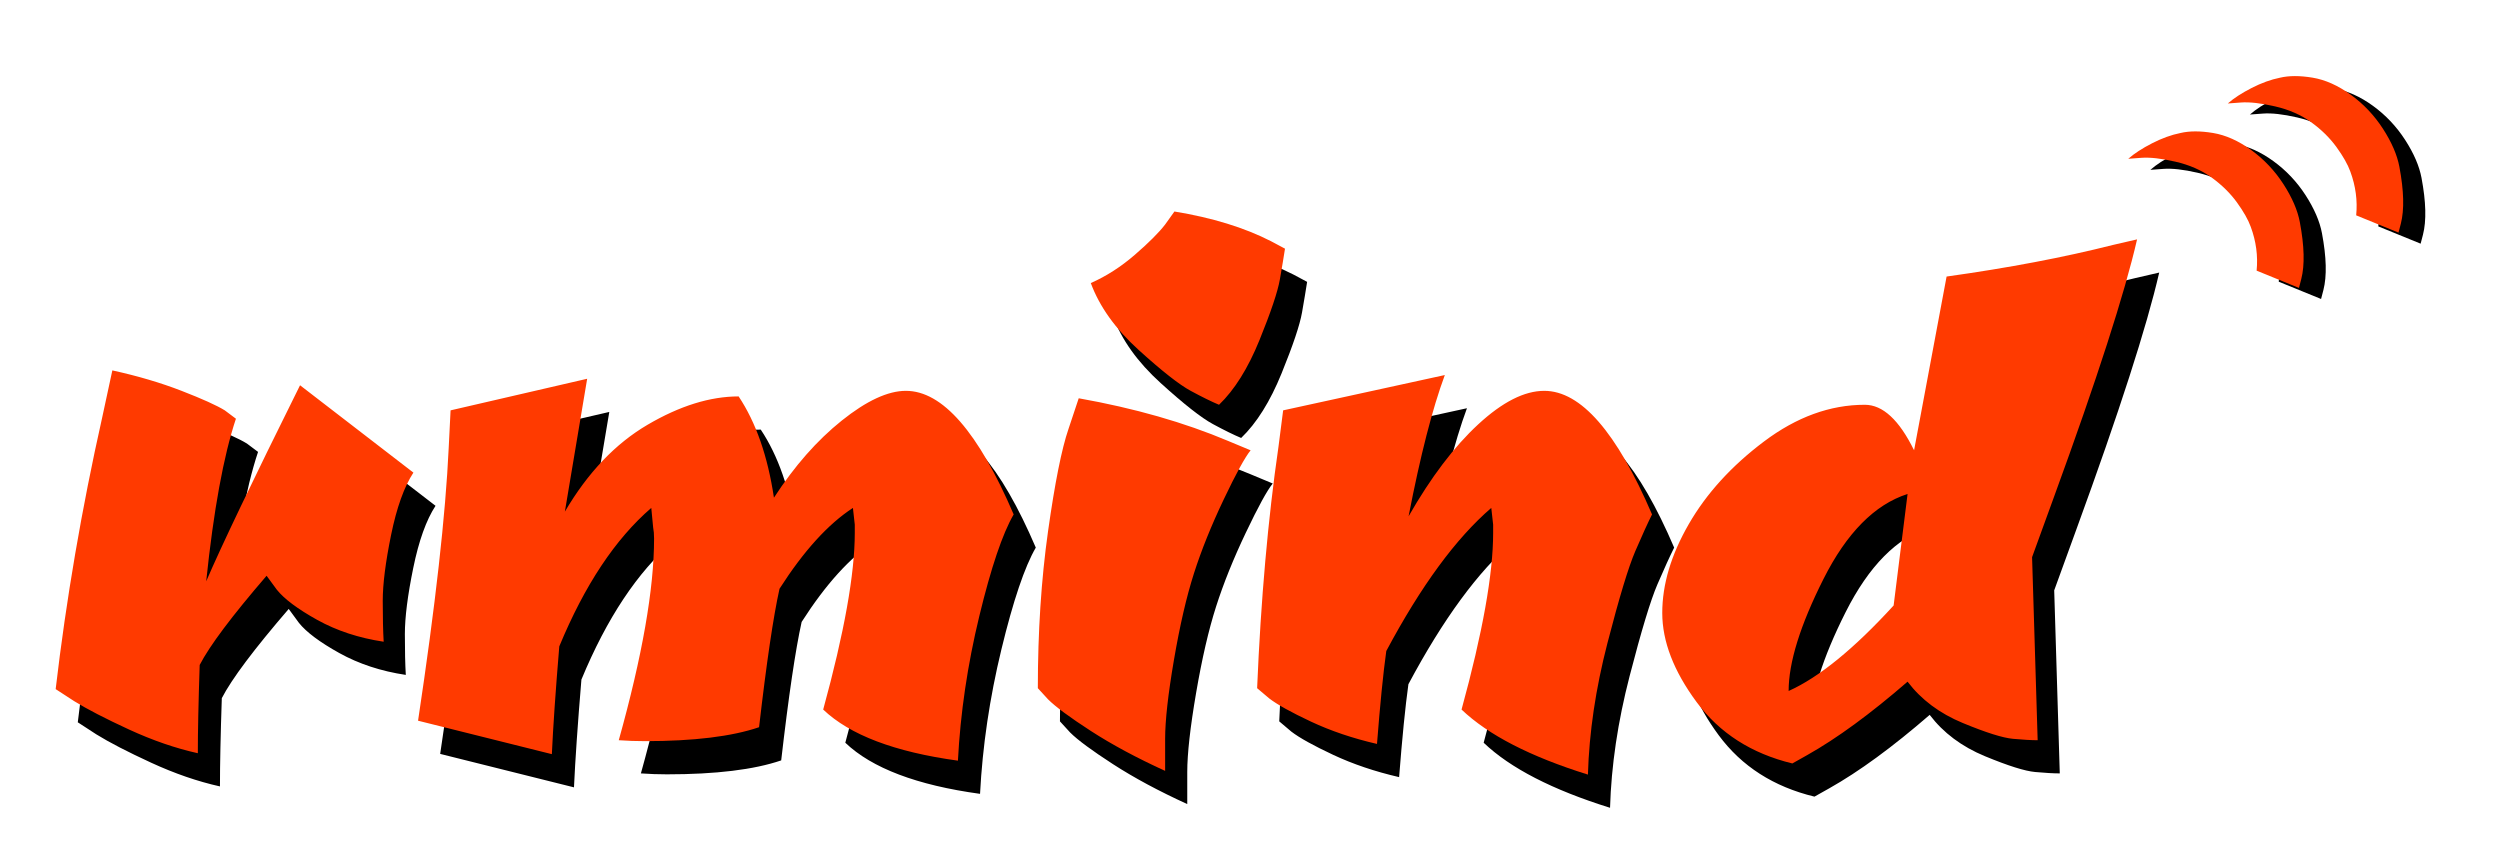
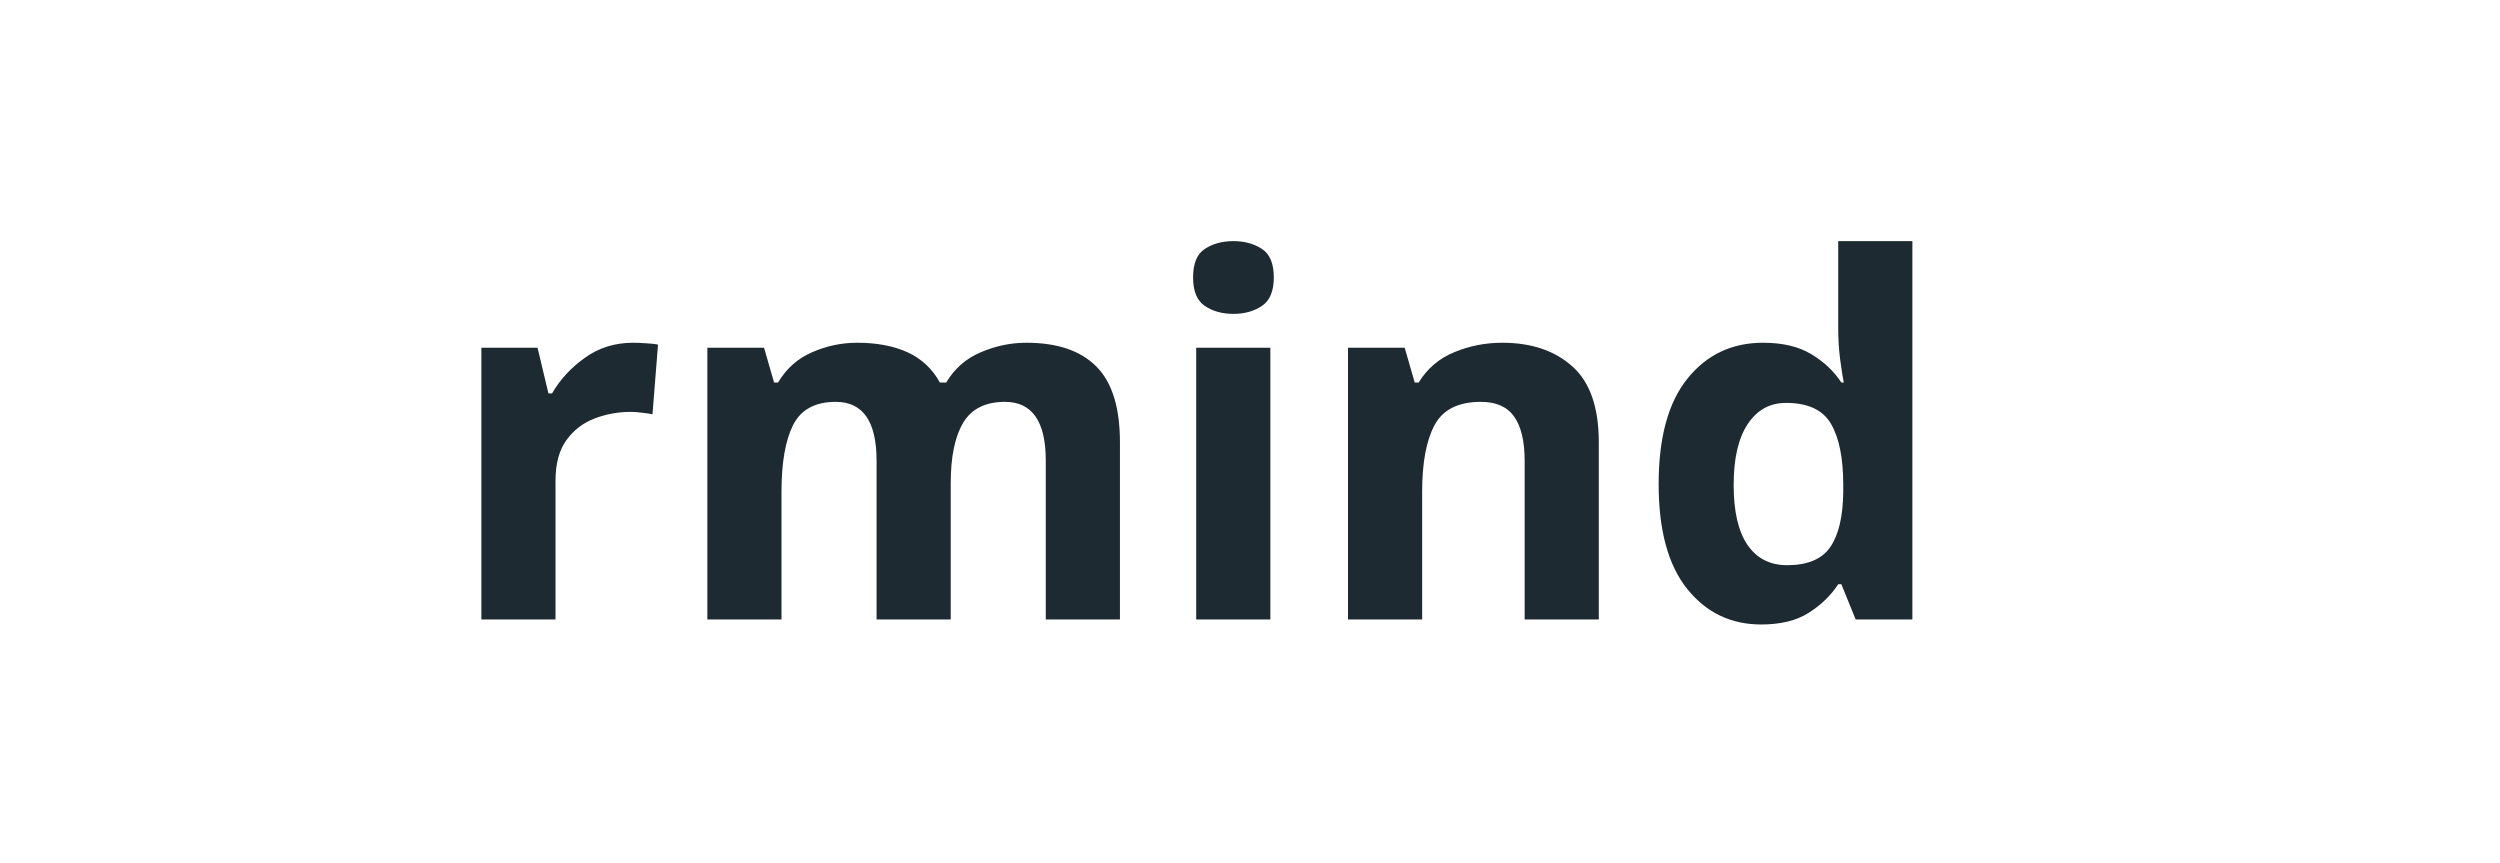
<svg xmlns="http://www.w3.org/2000/svg" width="226px" height="78px" viewBox="0 0 226 78" version="1.1">
  <defs />
-   <g id="Artboard-Copy" stroke="none" stroke-width="1" fill="none" fill-rule="evenodd">
-     <g id="Group-3" transform="translate(5, -3)">
-       <path d="M34.372,48.724 C33.532,50.012 32.86,51.888 32.356,54.352 C31.852,56.816 31.6,58.804 31.6,60.316 C31.6,61.828 31.628,63.06 31.684,64.012 C29.444,63.676 27.442,63.018 25.678,62.038 C23.914,61.058 22.696,60.148 22.024,59.308 L21.1,58.048 C17.964,61.688 15.948,64.376 15.052,66.112 C14.94,69.472 14.884,72.132 14.884,74.092 C12.868,73.644 10.796,72.93 8.668,71.95 C6.54,70.97 4.888,70.116 3.712,69.388 L2.032,68.296 C2.984,60.176 4.384,52 6.232,43.768 L7.156,39.484 C9.452,39.988 11.538,40.604 13.414,41.332 C15.29,42.06 16.592,42.648 17.32,43.096 L18.328,43.852 C17.208,47.212 16.312,52.112 15.64,58.552 C16.984,55.416 19.812,49.508 24.124,40.828 L34.372,48.724 Z M52.936,72.916 C55.064,65.3 56.128,59.224 56.128,54.688 C56.128,54.296 56.1,53.96 56.044,53.68 L55.876,51.916 C52.628,54.716 49.856,58.888 47.56,64.432 C47.224,68.464 47,71.712 46.888,74.176 L34.792,71.152 C36.36,60.736 37.284,52.504 37.564,46.456 L37.732,43.096 L50.08,40.24 L48.064,52.252 C50.136,48.724 52.628,46.106 55.54,44.398 C58.452,42.69 61.196,41.836 63.772,41.836 C65.34,44.188 66.404,47.24 66.964,50.992 C68.812,48.136 70.856,45.812 73.096,44.02 C75.336,42.228 77.268,41.332 78.892,41.332 C82.196,41.332 85.444,45.056 88.636,52.504 C87.628,54.24 86.592,57.306 85.528,61.702 C84.464,66.098 83.82,70.452 83.596,74.764 C77.884,73.98 73.824,72.44 71.416,70.144 C73.32,63.2 74.272,57.88 74.272,54.184 L74.272,53.428 L74.104,51.916 C71.864,53.372 69.652,55.808 67.468,59.224 C66.908,61.744 66.292,65.916 65.62,71.74 C63.156,72.58 59.712,73 55.288,73 C54.504,73 53.72,72.972 52.936,72.916 Z M107.62,51.16 C106.5,53.512 105.604,55.738 104.932,57.838 C104.26,59.938 103.658,62.542 103.126,65.65 C102.594,68.758 102.328,71.138 102.328,72.79 L102.328,75.688 C99.752,74.512 97.512,73.308 95.608,72.076 C93.704,70.844 92.416,69.892 91.744,69.22 L90.82,68.212 C90.82,63.116 91.128,58.384 91.744,54.016 C92.36,49.648 92.976,46.568 93.592,44.776 L94.516,42.004 C99.556,42.9 104.064,44.188 108.04,45.868 L110.056,46.708 C109.552,47.324 108.74,48.808 107.62,51.16 Z M107.2,42.592 C106.528,42.312 105.674,41.892 104.638,41.332 C103.602,40.772 102.034,39.54 99.934,37.636 C97.834,35.732 96.392,33.716 95.608,31.588 C97.008,30.972 98.338,30.118 99.598,29.026 C100.858,27.934 101.768,27.024 102.328,26.296 L103.168,25.12 C106.584,25.68 109.496,26.576 111.904,27.808 L113.164,28.48 C113.052,29.208 112.898,30.132 112.702,31.252 C112.506,32.372 111.89,34.206 110.854,36.754 C109.818,39.302 108.6,41.248 107.2,42.592 Z M129.124,70.144 C131.028,63.2 131.98,57.88 131.98,54.184 L131.98,53.428 L131.812,51.916 C128.62,54.66 125.456,58.972 122.32,64.852 C122.04,66.868 121.76,69.668 121.48,73.252 C119.296,72.748 117.308,72.076 115.516,71.236 C113.724,70.396 112.464,69.696 111.736,69.136 L110.644,68.212 C110.98,60.204 111.624,52.924 112.576,46.372 L112.996,43.096 L127.612,39.904 C126.492,42.928 125.4,47.184 124.336,52.672 C126.352,49.144 128.452,46.372 130.636,44.356 C132.82,42.34 134.808,41.332 136.6,41.332 C139.904,41.332 143.152,45.056 146.344,52.504 C145.952,53.288 145.448,54.394 144.832,55.822 C144.216,57.25 143.376,60.022 142.312,64.138 C141.248,68.254 140.66,72.216 140.548,76.024 C135.34,74.4 131.532,72.44 129.124,70.144 Z M159.028,75.016 C155.332,74.12 152.448,72.272 150.376,69.472 C148.304,66.672 147.268,63.984 147.268,61.408 C147.268,58.832 148.066,56.158 149.662,53.386 C151.258,50.614 153.526,48.122 156.466,45.91 C159.406,43.698 162.444,42.592 165.58,42.592 C167.204,42.592 168.688,43.964 170.032,46.708 L172.972,31 C178.572,30.216 183.584,29.264 188.008,28.144 L190.192,27.64 C189.072,32.512 186.58,40.24 182.716,50.824 L180.7,56.368 L181.204,72.916 C180.644,72.916 179.902,72.874 178.978,72.79 C178.054,72.706 176.542,72.23 174.442,71.362 C172.342,70.494 170.676,69.248 169.444,67.624 C166.084,70.536 163.06,72.748 160.372,74.26 L159.028,75.016 Z M158.692,68.464 C161.436,67.232 164.6,64.656 168.184,60.736 L169.444,50.656 C166.476,51.608 163.942,54.17 161.842,58.342 C159.742,62.514 158.692,65.888 158.692,68.464 Z" id="rmind-copy" fill="#000000" />
-       <path d="M32.372,45.724 C31.532,47.012 30.86,48.888 30.356,51.352 C29.852,53.816 29.6,55.804 29.6,57.316 C29.6,58.828 29.628,60.06 29.684,61.012 C27.444,60.676 25.442,60.018 23.678,59.038 C21.914,58.058 20.696,57.148 20.024,56.308 L19.1,55.048 C15.964,58.688 13.948,61.376 13.052,63.112 C12.94,66.472 12.884,69.132 12.884,71.092 C10.868,70.644 8.796,69.93 6.668,68.95 C4.54,67.97 2.888,67.116 1.712,66.388 L0.032,65.296 C0.984,57.176 2.384,49 4.232,40.768 L5.156,36.484 C7.452,36.988 9.538,37.604 11.414,38.332 C13.29,39.06 14.592,39.648 15.32,40.096 L16.328,40.852 C15.208,44.212 14.312,49.112 13.64,55.552 C14.984,52.416 17.812,46.508 22.124,37.828 L32.372,45.724 Z M50.936,69.916 C53.064,62.3 54.128,56.224 54.128,51.688 C54.128,51.296 54.1,50.96 54.044,50.68 L53.876,48.916 C50.628,51.716 47.856,55.888 45.56,61.432 C45.224,65.464 45,68.712 44.888,71.176 L32.792,68.152 C34.36,57.736 35.284,49.504 35.564,43.456 L35.732,40.096 L48.08,37.24 L46.064,49.252 C48.136,45.724 50.628,43.106 53.54,41.398 C56.452,39.69 59.196,38.836 61.772,38.836 C63.34,41.188 64.404,44.24 64.964,47.992 C66.812,45.136 68.856,42.812 71.096,41.02 C73.336,39.228 75.268,38.332 76.892,38.332 C80.196,38.332 83.444,42.056 86.636,49.504 C85.628,51.24 84.592,54.306 83.528,58.702 C82.464,63.098 81.82,67.452 81.596,71.764 C75.884,70.98 71.824,69.44 69.416,67.144 C71.32,60.2 72.272,54.88 72.272,51.184 L72.272,50.428 L72.104,48.916 C69.864,50.372 67.652,52.808 65.468,56.224 C64.908,58.744 64.292,62.916 63.62,68.74 C61.156,69.58 57.712,70 53.288,70 C52.504,70 51.72,69.972 50.936,69.916 Z M105.62,48.16 C104.5,50.512 103.604,52.738 102.932,54.838 C102.26,56.938 101.658,59.542 101.126,62.65 C100.594,65.758 100.328,68.138 100.328,69.79 L100.328,72.688 C97.752,71.512 95.512,70.308 93.608,69.076 C91.704,67.844 90.416,66.892 89.744,66.22 L88.82,65.212 C88.82,60.116 89.128,55.384 89.744,51.016 C90.36,46.648 90.976,43.568 91.592,41.776 L92.516,39.004 C97.556,39.9 102.064,41.188 106.04,42.868 L108.056,43.708 C107.552,44.324 106.74,45.808 105.62,48.16 Z M105.2,39.592 C104.528,39.312 103.674,38.892 102.638,38.332 C101.602,37.772 100.034,36.54 97.934,34.636 C95.834,32.732 94.392,30.716 93.608,28.588 C95.008,27.972 96.338,27.118 97.598,26.026 C98.858,24.934 99.768,24.024 100.328,23.296 L101.168,22.12 C104.584,22.68 107.496,23.576 109.904,24.808 L111.164,25.48 C111.052,26.208 110.898,27.132 110.702,28.252 C110.506,29.372 109.89,31.206 108.854,33.754 C107.818,36.302 106.6,38.248 105.2,39.592 Z M127.124,67.144 C129.028,60.2 129.98,54.88 129.98,51.184 L129.98,50.428 L129.812,48.916 C126.62,51.66 123.456,55.972 120.32,61.852 C120.04,63.868 119.76,66.668 119.48,70.252 C117.296,69.748 115.308,69.076 113.516,68.236 C111.724,67.396 110.464,66.696 109.736,66.136 L108.644,65.212 C108.98,57.204 109.624,49.924 110.576,43.372 L110.996,40.096 L125.612,36.904 C124.492,39.928 123.4,44.184 122.336,49.672 C124.352,46.144 126.452,43.372 128.636,41.356 C130.82,39.34 132.808,38.332 134.6,38.332 C137.904,38.332 141.152,42.056 144.344,49.504 C143.952,50.288 143.448,51.394 142.832,52.822 C142.216,54.25 141.376,57.022 140.312,61.138 C139.248,65.254 138.66,69.216 138.548,73.024 C133.34,71.4 129.532,69.44 127.124,67.144 Z M157.028,72.016 C153.332,71.12 150.448,69.272 148.376,66.472 C146.304,63.672 145.268,60.984 145.268,58.408 C145.268,55.832 146.066,53.158 147.662,50.386 C149.258,47.614 151.526,45.122 154.466,42.91 C157.406,40.698 160.444,39.592 163.58,39.592 C165.204,39.592 166.688,40.964 168.032,43.708 L170.972,28 C176.572,27.216 181.584,26.264 186.008,25.144 L188.192,24.64 C187.072,29.512 184.58,37.24 180.716,47.824 L178.7,53.368 L179.204,69.916 C178.644,69.916 177.902,69.874 176.978,69.79 C176.054,69.706 174.542,69.23 172.442,68.362 C170.342,67.494 168.676,66.248 167.444,64.624 C164.084,67.536 161.06,69.748 158.372,71.26 L157.028,72.016 Z M156.692,65.464 C159.436,64.232 162.6,61.656 166.184,57.736 L167.444,47.656 C164.476,48.608 161.942,51.17 159.842,55.342 C157.742,59.514 156.692,62.888 156.692,65.464 Z" id="rmind" fill="#FF3A00" />
-       <g id="Group" transform="translate(179, 5)">
-         <path d="M21.679,9.463 C22.313,10.007 22.891,10.801 23.413,11.843 C23.934,12.886 24.195,14.121 24.195,15.549 C24.195,16.977 23.934,18.366 23.413,19.714 C22.891,21.063 22.257,22.134 21.509,22.927 C19.99,24.537 18.63,25.579 17.429,26.055 L16.647,26.361 L15.661,22.349 C16.817,21.669 17.78,20.751 18.551,19.595 C18.936,19.029 19.287,18.258 19.605,17.283 C19.922,16.309 20.081,15.255 20.081,14.121 C20.081,12.988 19.826,11.821 19.316,10.619 C18.806,9.418 18.29,8.511 17.769,7.899 L17.021,7.015 C17.723,7.174 18.522,7.48 19.418,7.933 C20.313,8.387 21.067,8.897 21.679,9.463 Z" id=")" fill="#000000" transform="translate(19.92772, 16.68833) rotate(-54) translate(-19.92772, -16.68833) " />
-         <path d="M19.679,8.463 C20.313,9.007 20.891,9.801 21.413,10.843 C21.934,11.886 22.195,13.121 22.195,14.549 C22.195,15.977 21.934,17.366 21.413,18.714 C20.891,20.063 20.257,21.134 19.509,21.927 C17.99,23.537 16.63,24.579 15.429,25.055 L14.647,25.361 L13.661,21.349 C14.817,20.669 15.78,19.751 16.551,18.595 C16.936,18.029 17.287,17.258 17.605,16.283 C17.922,15.309 18.081,14.255 18.081,13.121 C18.081,11.988 17.826,10.821 17.316,9.619 C16.806,8.418 16.29,7.511 15.769,6.899 L15.021,6.015 C15.723,6.174 16.522,6.48 17.418,6.933 C18.313,7.387 19.067,7.897 19.679,8.463 Z" id=")-copy-3" fill="#FF3A00" transform="translate(17.92772, 15.68833) rotate(-54) translate(-17.92772, -15.68833) " />
-       </g>
-       <g id="Group-2" transform="translate(188, 0)">
-         <path d="M21.679,9.463 C22.313,10.007 22.891,10.801 23.413,11.843 C23.934,12.886 24.195,14.121 24.195,15.549 C24.195,16.977 23.934,18.366 23.413,19.714 C22.891,21.063 22.257,22.134 21.509,22.927 C19.99,24.537 18.63,25.579 17.429,26.055 L16.647,26.361 L15.661,22.349 C16.817,21.669 17.78,20.751 18.551,19.595 C18.936,19.029 19.287,18.258 19.605,17.283 C19.922,16.309 20.081,15.255 20.081,14.121 C20.081,12.988 19.826,11.821 19.316,10.619 C18.806,9.418 18.29,8.511 17.769,7.899 L17.021,7.015 C17.723,7.174 18.522,7.48 19.418,7.933 C20.313,8.387 21.067,8.897 21.679,9.463 Z" id=")-copy" fill="#000000" transform="translate(19.92772, 16.68833) rotate(-54) translate(-19.92772, -16.68833) " />
-         <path d="M19.679,8.463 C20.313,9.007 20.891,9.801 21.413,10.843 C21.934,11.886 22.195,13.121 22.195,14.549 C22.195,15.977 21.934,17.366 21.413,18.714 C20.891,20.063 20.257,21.134 19.509,21.927 C17.99,23.537 16.63,24.579 15.429,25.055 L14.647,25.361 L13.661,21.349 C14.817,20.669 15.78,19.751 16.551,18.595 C16.936,18.029 17.287,17.258 17.605,16.283 C17.922,15.309 18.081,14.255 18.081,13.121 C18.081,11.988 17.826,10.821 17.316,9.619 C16.806,8.418 16.29,7.511 15.769,6.899 L15.021,6.015 C15.723,6.174 16.522,6.48 17.418,6.933 C18.313,7.387 19.067,7.897 19.679,8.463 Z" id=")-copy-2" fill="#FF3A00" transform="translate(17.92772, 15.68833) rotate(-54) translate(-17.92772, -15.68833) " />
-       </g>
-     </g>
+   <g id="Artboard" stroke="none" stroke-width="1" fill="none" fill-rule="evenodd" font-family="Montserrat-Black, Montserrat" font-size="45" font-weight="700">
+     <text id="rmind" fill="#1D2A31">
+       <tspan x="40" y="56">rmind</tspan>
+     </text>
  </g>
</svg>
